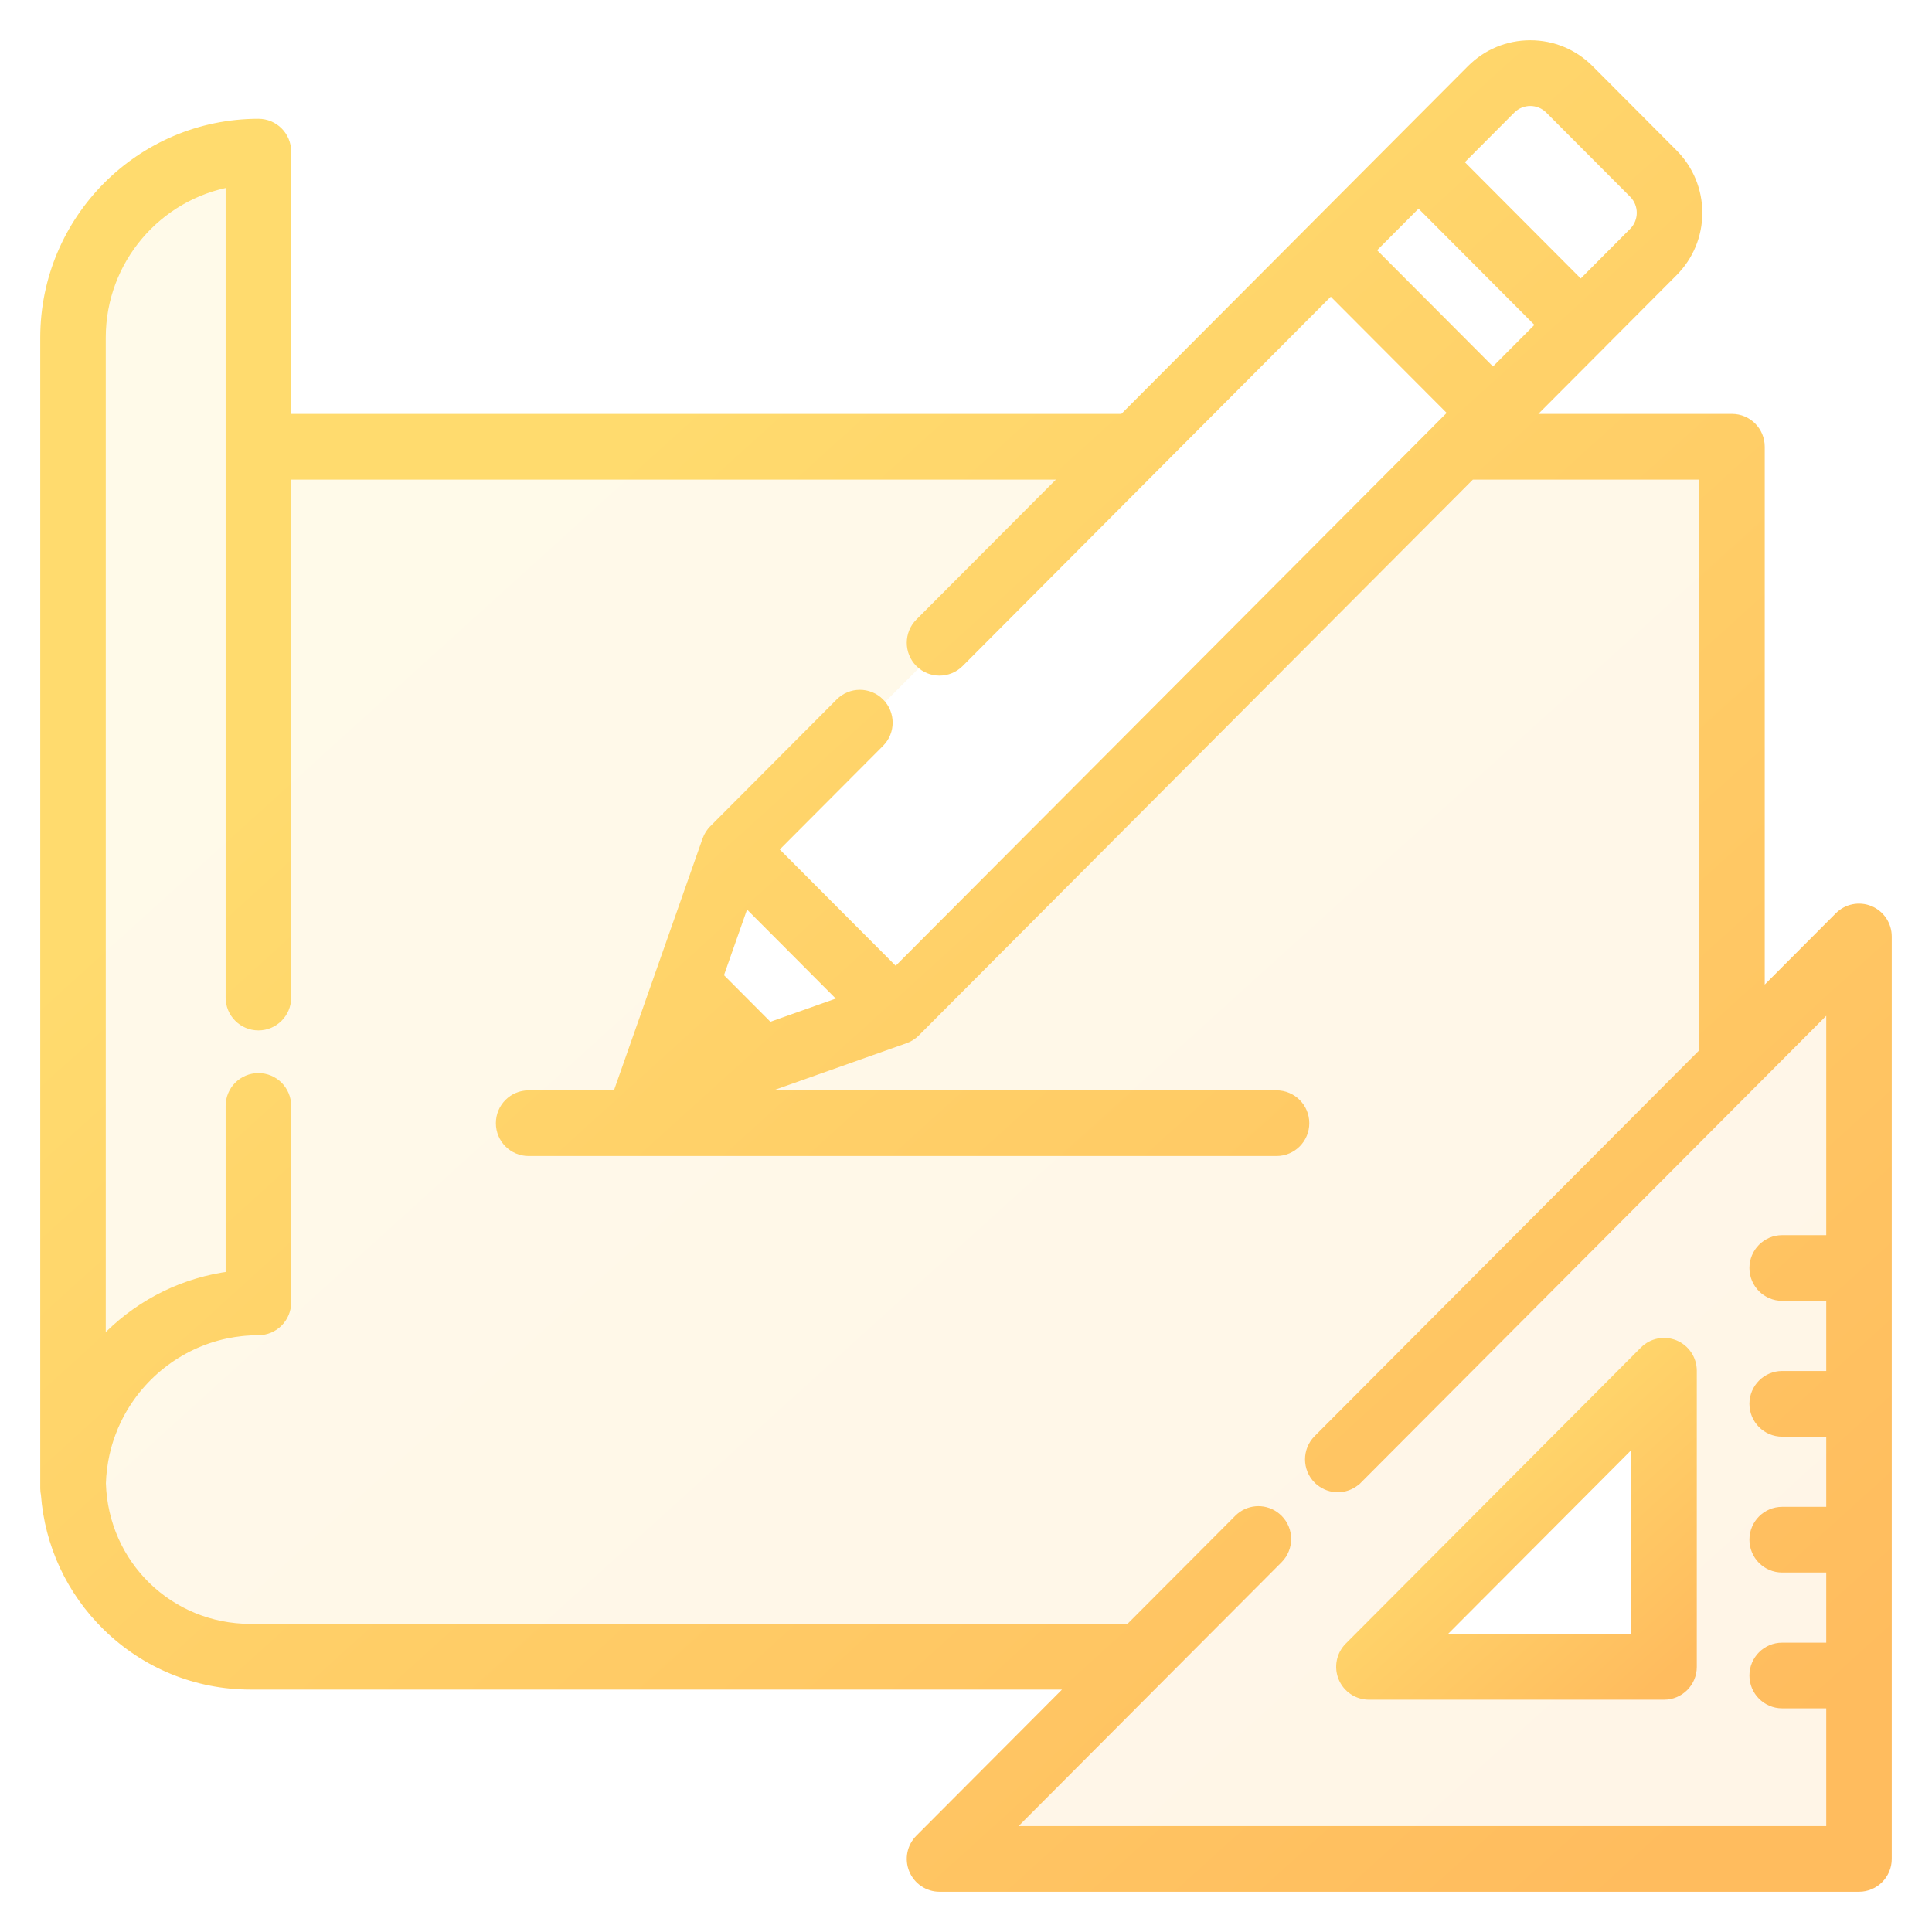
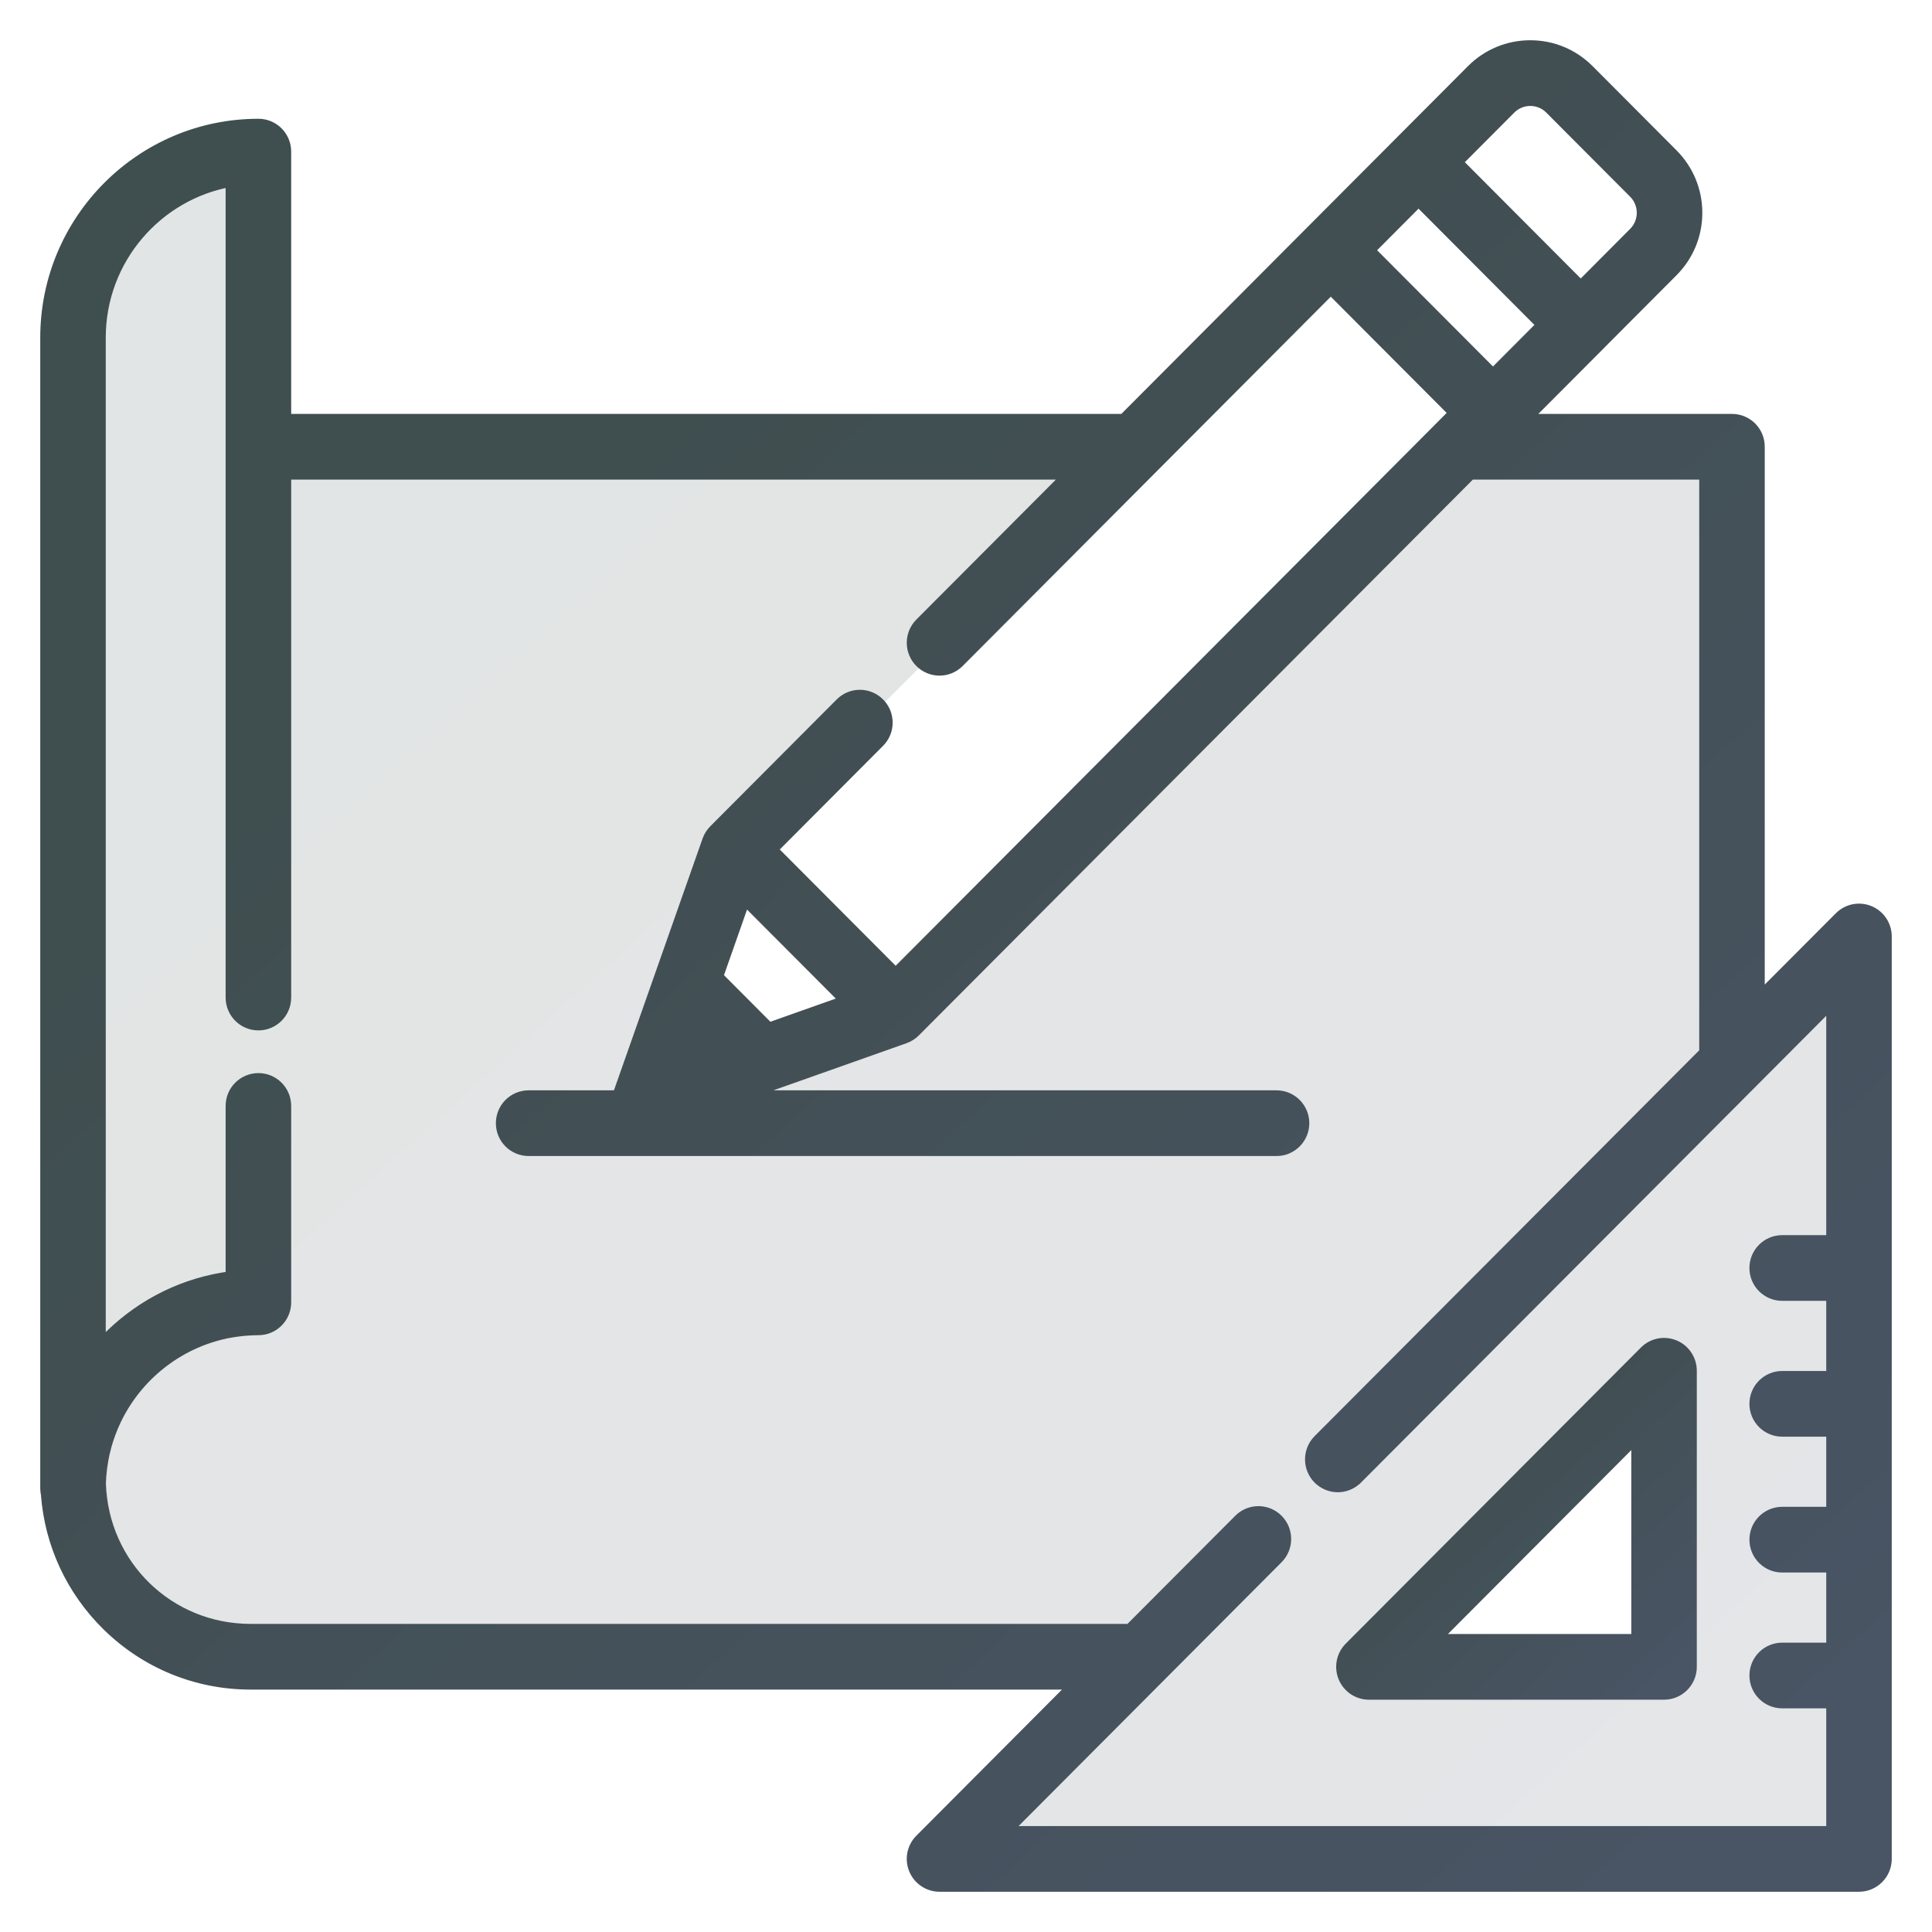
<svg xmlns="http://www.w3.org/2000/svg" width="42" height="42" viewBox="0 0 42 42" fill="none">
  <path opacity="0.15" fill-rule="evenodd" clip-rule="evenodd" d="M40.638 19.814C40.418 19.723 40.166 19.773 39.998 19.942L38.239 21.706V9.712C38.239 9.386 37.977 9.123 37.652 9.123H33.141L34.779 7.48L34.779 7.479L36.357 5.896C36.695 5.557 36.882 5.106 36.882 4.626C36.882 4.147 36.695 3.696 36.357 3.356L34.533 1.526C34.195 1.187 33.745 1 33.267 1C32.789 1 32.339 1.187 32.001 1.526L30.422 3.11L28.515 5.023L24.429 9.123H6.205V3.296C6.205 2.97 5.942 2.707 5.618 2.707C3.071 2.707 1 4.785 1 7.339V32.356C1 32.399 1.005 32.442 1.014 32.483C1.095 33.566 1.562 34.573 2.344 35.338C3.179 36.155 4.281 36.605 5.447 36.605H23.388L20.009 39.995C19.841 40.163 19.791 40.416 19.882 40.636C19.973 40.856 20.187 41 20.424 41H40.413C40.737 41 41 40.736 41 40.411V20.358C41 20.12 40.857 19.905 40.638 19.814ZM32.831 2.359C33.072 2.118 33.463 2.118 33.703 2.359L35.527 4.189C35.767 4.43 35.767 4.822 35.527 5.063L34.364 6.231L31.668 3.526L32.831 2.359ZM30.838 4.359L33.533 7.063L32.456 8.144L29.761 5.44L30.838 4.359ZM18.397 21.76L16.715 22.356L15.595 21.232L16.188 19.544L18.397 21.76ZM35.829 30.171L30.171 35.829C30.108 35.892 30.152 36 30.241 36H36V30.241C36 30.152 35.892 30.108 35.829 30.171ZM16 18.5L19.5 22L32.5 9L29 5.5L16 18.5Z" fill="url(#paint0_linear)" />
  <path d="M36.4 29.255C36.18 29.164 35.928 29.214 35.76 29.383L29.344 35.819C29.176 35.988 29.126 36.241 29.217 36.461C29.308 36.681 29.522 36.825 29.759 36.825H36.175C36.499 36.825 36.762 36.561 36.762 36.236V29.799C36.762 29.561 36.619 29.346 36.4 29.255ZM31.176 35.647L35.588 31.221V35.647H31.176Z" fill="url(#paint1_linear)" stroke="url(#paint2_linear)" stroke-width="0.25" />
  <path d="M40.638 19.814C40.418 19.723 40.166 19.773 39.998 19.942L38.239 21.706V9.712C38.239 9.386 37.977 9.123 37.652 9.123H33.141L34.779 7.48C34.779 7.48 34.779 7.479 34.779 7.479L36.357 5.896C36.695 5.557 36.882 5.106 36.882 4.626C36.882 4.147 36.695 3.696 36.357 3.356L34.533 1.526C34.195 1.187 33.745 1 33.267 1C32.789 1 32.339 1.187 32.001 1.526L30.422 3.11L28.515 5.023L24.429 9.123H6.205V3.296C6.205 2.97 5.942 2.707 5.618 2.707C3.071 2.707 1 4.785 1 7.339V32.356C1 32.399 1.005 32.442 1.014 32.483C1.095 33.566 1.562 34.573 2.344 35.338C3.179 36.155 4.281 36.605 5.447 36.605H23.388L20.009 39.995C19.841 40.163 19.791 40.416 19.882 40.636C19.973 40.856 20.187 41 20.424 41H40.413C40.737 41 41 40.736 41 40.411V20.358C41 20.12 40.857 19.905 40.638 19.814ZM32.831 2.359C33.072 2.118 33.463 2.118 33.703 2.359L35.527 4.189C35.767 4.43 35.767 4.822 35.527 5.063L34.364 6.231L31.668 3.526L32.831 2.359ZM30.838 4.359L33.533 7.063L32.456 8.144L29.761 5.44L30.838 4.359ZM39.826 26.976H38.743C38.419 26.976 38.156 27.24 38.156 27.565C38.156 27.891 38.419 28.154 38.743 28.154H39.826V29.929H38.743C38.419 29.929 38.156 30.193 38.156 30.518C38.156 30.844 38.419 31.107 38.743 31.107H39.826V32.882H38.743C38.419 32.882 38.156 33.146 38.156 33.471C38.156 33.797 38.419 34.06 38.743 34.06H39.826V35.835H38.743C38.419 35.835 38.156 36.099 38.156 36.424C38.156 36.749 38.419 37.013 38.743 37.013H39.826V39.822H21.842L27.772 33.873C28.001 33.643 28.001 33.27 27.772 33.04C27.746 33.014 27.717 32.991 27.688 32.97C27.459 32.813 27.145 32.836 26.942 33.04L24.562 35.427H5.448C3.667 35.427 2.233 34.032 2.177 32.249C2.18 32.137 2.189 32.026 2.203 31.917C2.203 31.916 2.203 31.915 2.203 31.915C2.21 31.863 2.218 31.811 2.227 31.759C2.228 31.753 2.229 31.747 2.23 31.741C2.238 31.695 2.247 31.65 2.257 31.604C2.26 31.591 2.263 31.579 2.266 31.566C2.275 31.527 2.285 31.489 2.295 31.451C2.3 31.43 2.306 31.41 2.312 31.389C2.321 31.359 2.33 31.329 2.339 31.3C2.349 31.27 2.359 31.241 2.369 31.212C2.376 31.192 2.383 31.171 2.391 31.151C2.405 31.112 2.42 31.074 2.436 31.036C2.44 31.025 2.445 31.014 2.449 31.003C2.469 30.956 2.49 30.91 2.512 30.864C2.513 30.862 2.514 30.86 2.515 30.858C2.974 29.905 3.858 29.194 4.917 28.973C4.92 28.973 4.923 28.972 4.926 28.971C4.975 28.961 5.024 28.953 5.073 28.945C5.082 28.944 5.09 28.942 5.098 28.941C5.143 28.934 5.188 28.928 5.233 28.923C5.246 28.922 5.258 28.92 5.271 28.919C5.314 28.914 5.358 28.912 5.402 28.909C5.416 28.908 5.43 28.906 5.444 28.906C5.501 28.903 5.559 28.901 5.618 28.901C5.942 28.901 6.205 28.638 6.205 28.312V24.042C6.205 23.716 5.942 23.453 5.618 23.453C5.293 23.453 5.03 23.716 5.03 24.042V27.76C4.039 27.886 3.119 28.33 2.393 29.041C2.317 29.115 2.245 29.193 2.174 29.272V7.339C2.174 5.635 3.41 4.215 5.03 3.935V21.686C5.03 22.011 5.293 22.275 5.618 22.275C5.942 22.275 6.205 22.011 6.205 21.686V10.301H23.255L20.009 13.557C19.78 13.787 19.78 14.16 20.009 14.39C20.238 14.62 20.61 14.62 20.839 14.39L25.087 10.128C25.087 10.128 25.087 10.128 25.087 10.128L28.93 6.273L31.626 8.977L31.309 9.294C31.309 9.295 31.309 9.295 31.309 9.295L19.471 21.172L16.775 18.467L19.108 16.126C19.338 15.896 19.338 15.523 19.108 15.293C18.879 15.063 18.507 15.063 18.278 15.293L15.529 18.051C15.515 18.066 15.501 18.081 15.488 18.097C15.484 18.102 15.48 18.108 15.476 18.114C15.468 18.125 15.46 18.136 15.452 18.147C15.448 18.154 15.444 18.161 15.44 18.168C15.433 18.179 15.427 18.19 15.421 18.201C15.418 18.209 15.414 18.216 15.411 18.224C15.405 18.235 15.401 18.247 15.396 18.259C15.395 18.263 15.393 18.267 15.391 18.271L14.247 21.522L13.467 23.738C13.457 23.768 13.45 23.798 13.444 23.828H11.492C11.167 23.828 10.905 24.092 10.905 24.417C10.905 24.742 11.167 25.006 11.492 25.006H27.75C28.075 25.006 28.338 24.742 28.338 24.417C28.338 24.092 28.075 23.828 27.75 23.828H16.085L19.666 22.56C19.669 22.559 19.672 22.557 19.675 22.556C19.689 22.551 19.702 22.545 19.716 22.539C19.721 22.537 19.727 22.534 19.732 22.532C19.746 22.525 19.76 22.517 19.773 22.509C19.778 22.506 19.782 22.503 19.786 22.501C19.801 22.492 19.814 22.482 19.828 22.471C19.831 22.469 19.835 22.466 19.838 22.464C19.854 22.45 19.87 22.436 19.886 22.421L31.967 10.301H37.065V22.884L28.667 31.309C28.438 31.539 28.438 31.912 28.667 32.142C28.681 32.156 28.696 32.17 28.712 32.182C28.819 32.27 28.951 32.315 29.082 32.315C29.214 32.315 29.345 32.27 29.453 32.182C29.468 32.17 29.483 32.156 29.497 32.142L29.498 32.142L39.826 21.78V26.976ZM18.397 21.76L16.715 22.356L15.595 21.232L16.188 19.544L18.397 21.76Z" fill="url(#paint3_linear)" stroke="url(#paint4_linear)" stroke-width="0.25" />
  <defs>
    <linearGradient id="paint0_linear" x1="3.267" y1="1" x2="37.8" y2="39.133" gradientUnits="userSpaceOnUse">
-       <stop offset="0.259" stop-color="#FFDB6E" />
-       <stop offset="1" stop-color="#FFBC5E" />
+       <stop offset="0.259" stop-color="#3F4E4F" />
+       <stop offset="1" stop-color="#495464" />
    </linearGradient>
    <linearGradient id="paint1_linear" x1="29.602" y1="29.21" x2="36.178" y2="36.448" gradientUnits="userSpaceOnUse">
-       <stop offset="0.259" stop-color="#FFDB6E" />
-       <stop offset="1" stop-color="#FFBC5E" />
+       <stop offset="0.259" stop-color="#3F4E4F" />
+       <stop offset="1" stop-color="#495464" />
    </linearGradient>
    <linearGradient id="paint2_linear" x1="29.602" y1="29.21" x2="36.178" y2="36.448" gradientUnits="userSpaceOnUse">
-       <stop offset="0.259" stop-color="#FFDB6E" />
-       <stop offset="1" stop-color="#FFBC5E" />
+       <stop offset="0.259" stop-color="#3F4E4F" />
+       <stop offset="1" stop-color="#495464" />
    </linearGradient>
    <linearGradient id="paint3_linear" x1="3.267" y1="1" x2="37.8" y2="39.133" gradientUnits="userSpaceOnUse">
-       <stop offset="0.259" stop-color="#FFDB6E" />
-       <stop offset="1" stop-color="#FFBC5E" />
+       <stop offset="0.259" stop-color="#3F4E4F" />
+       <stop offset="1" stop-color="#495464" />
    </linearGradient>
    <linearGradient id="paint4_linear" x1="3.267" y1="1" x2="37.8" y2="39.133" gradientUnits="userSpaceOnUse">
-       <stop offset="0.259" stop-color="#FFDB6E" />
-       <stop offset="1" stop-color="#FFBC5E" />
+       <stop offset="0.259" stop-color="#3F4E4F" />
+       <stop offset="1" stop-color="#495464" />
    </linearGradient>
  </defs>
</svg>
